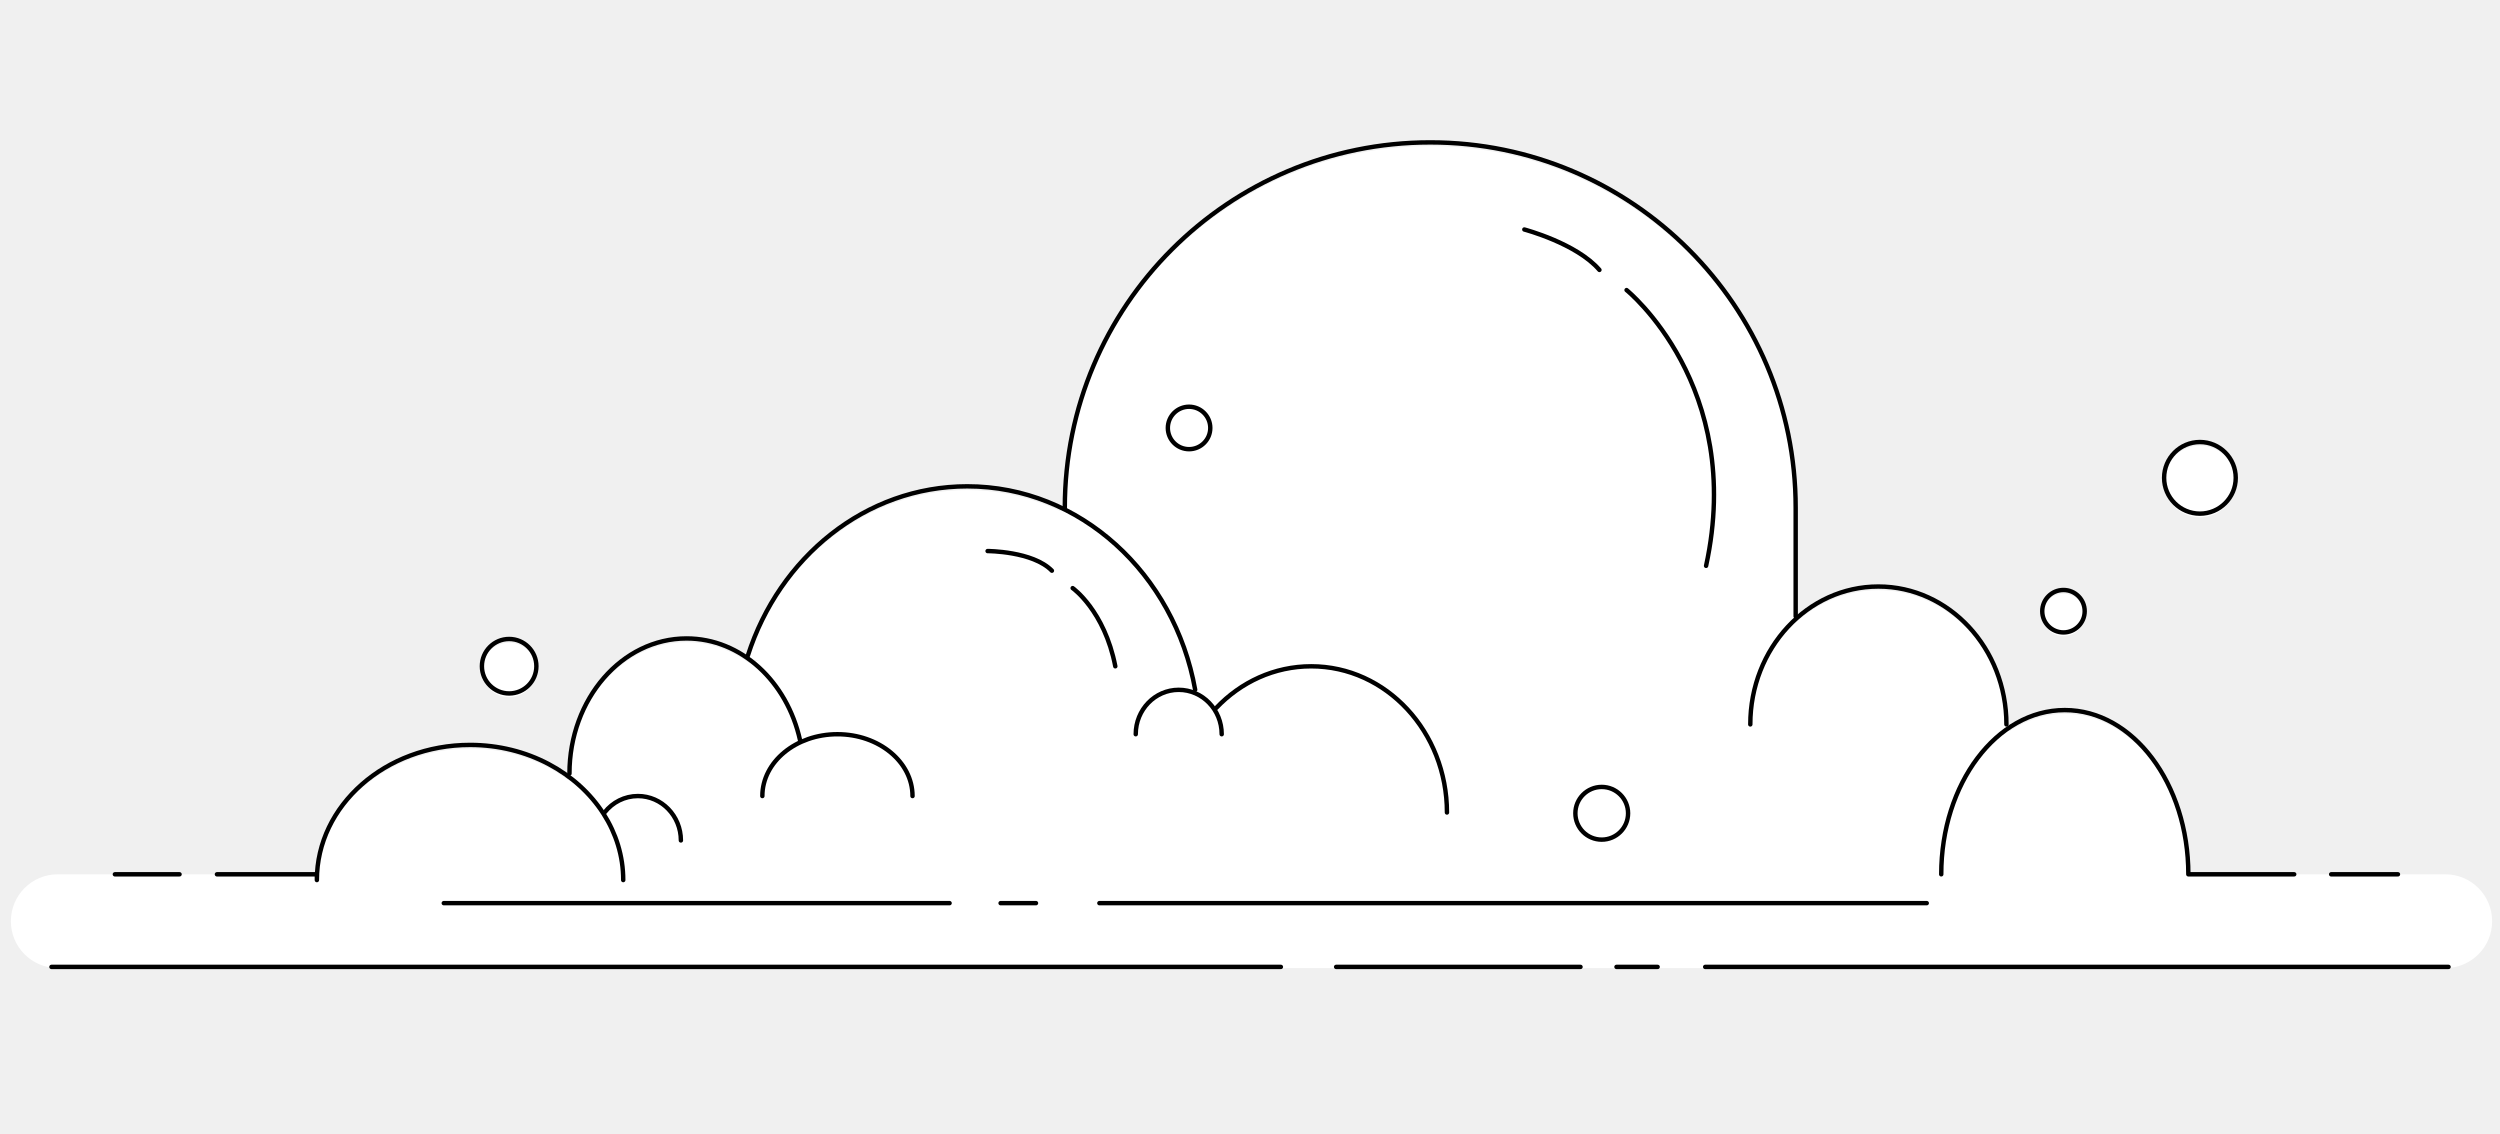
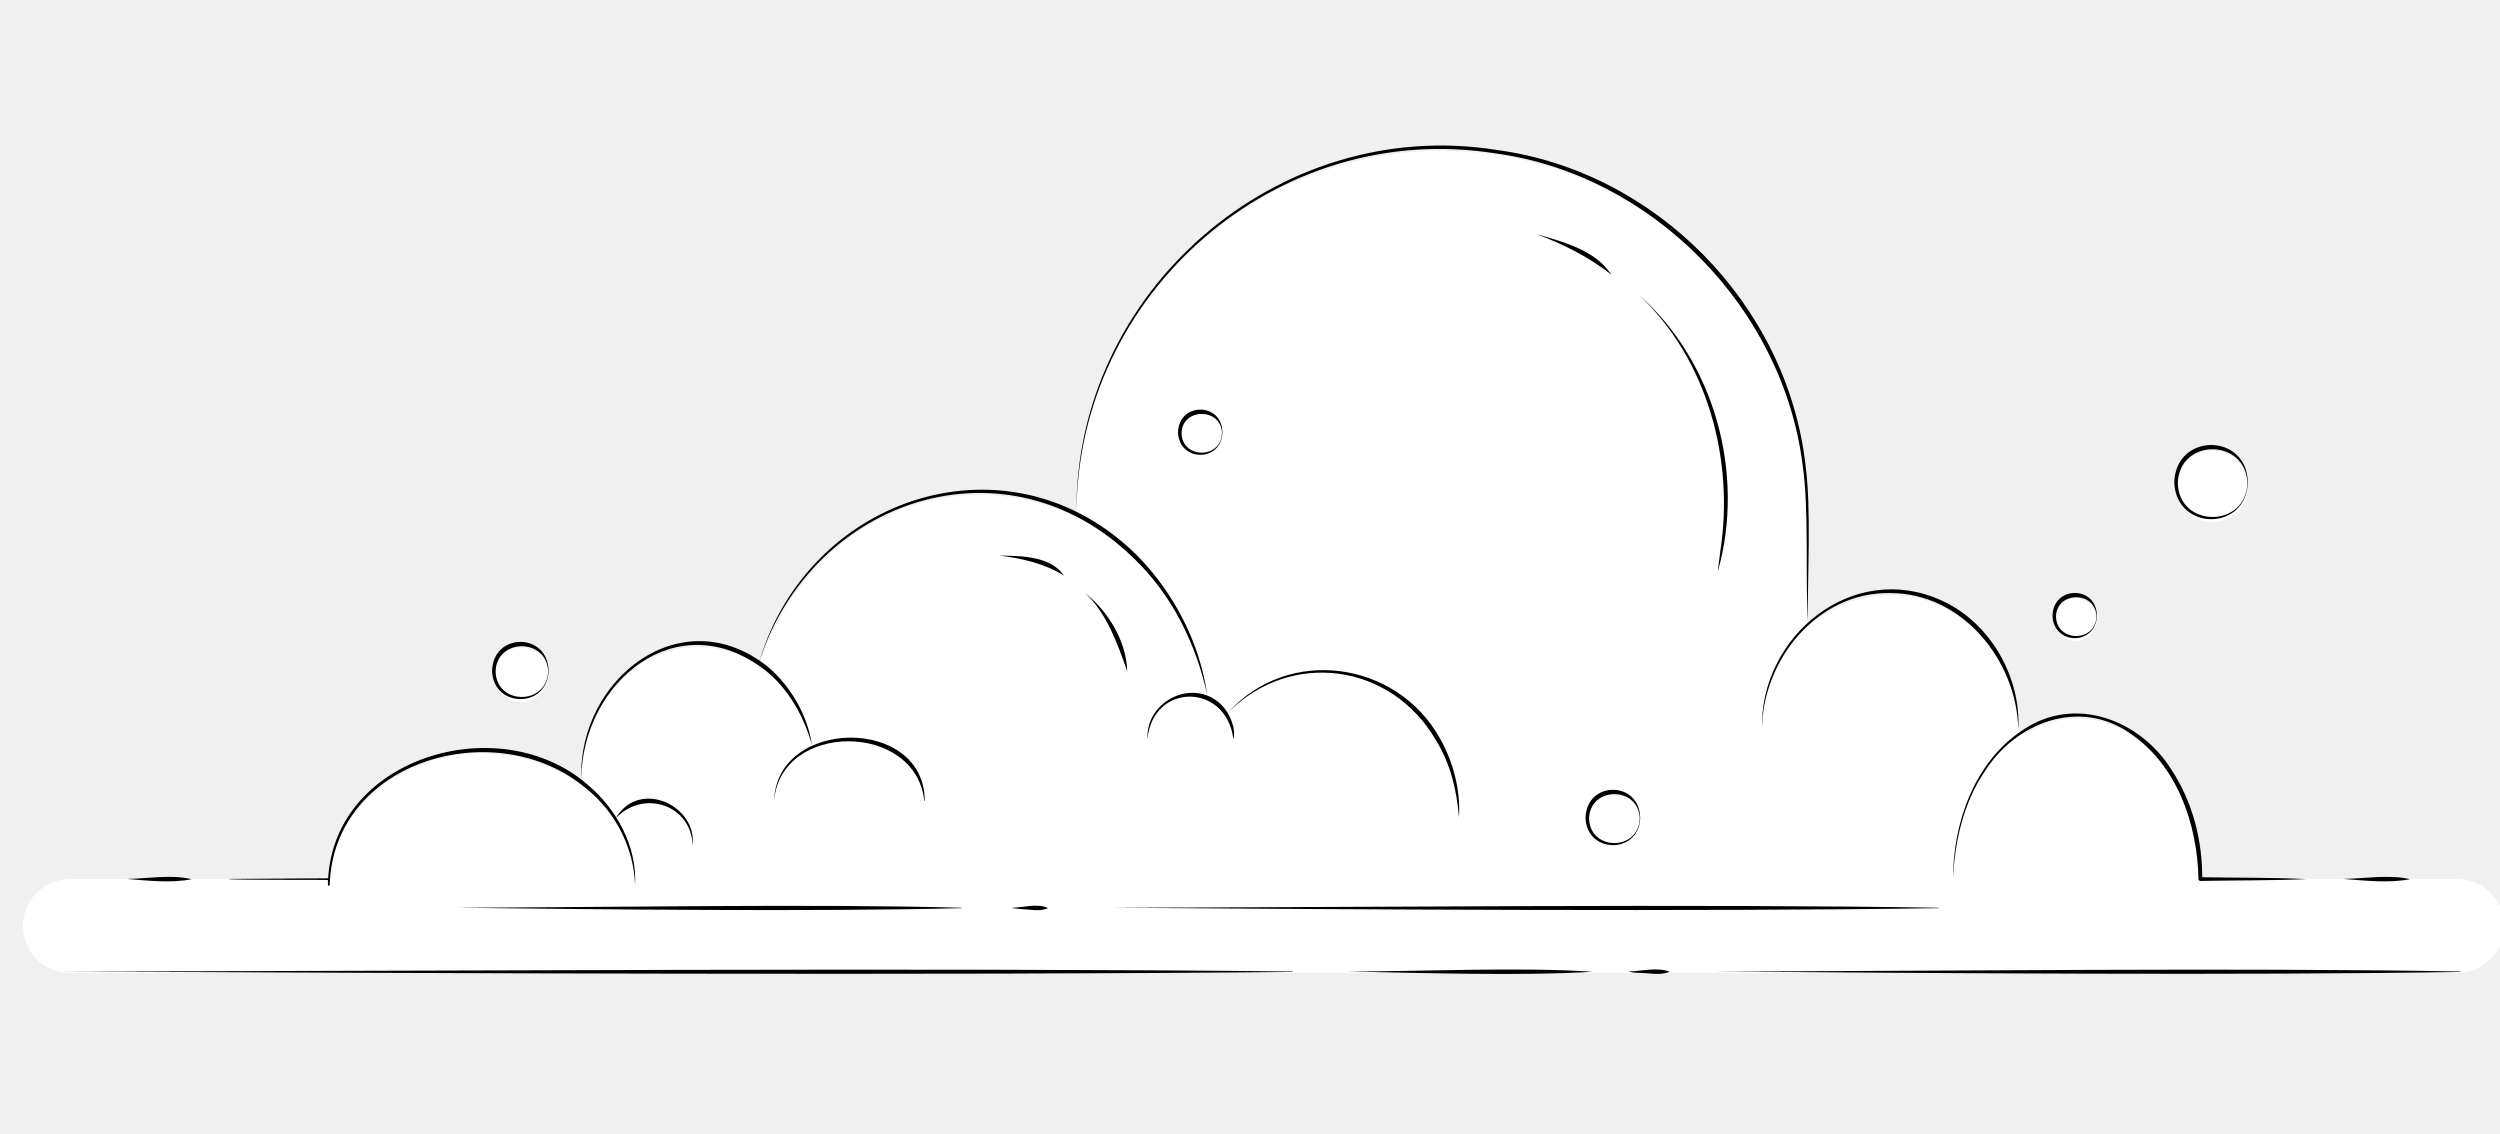
<svg xmlns="http://www.w3.org/2000/svg" id="Layer_1" data-name="Layer 1" viewBox="0 0 282.68 128.18">
  <defs>
    <style>
      .cls-1 {
        fill: #fff;
      }
- 
-       .cls-2 {
-         fill: none;
-         stroke: #000;
-         stroke-linecap: round;
-         stroke-linejoin: round;
-         stroke-width: .5px;
-       }
    </style>
  </defs>
-   <rect class="cls-1" x="1.23" y="98.86" width="280.56" height="10.6" rx="5.3" ry="5.3" />
+   <rect class="cls-1" x="2.59" y="99.4" width="280.56" height="10.6" rx="5.3" ry="5.3" />
  <g>
-     <path class="cls-1" d="M203.03,70.11v-12.27c0-22.82-18.5-41.32-41.32-41.32s-41.32,18.5-41.32,41.32" />
-     <path class="cls-1" d="M84.56,74.55c3.56-11.14,13.32-19.14,24.81-19.14,12.78,0,23.43,9.9,25.77,23" />
-     <path class="cls-1" d="M64.39,87.89c0-8.44,5.93-15.28,13.24-15.28,6.18,0,11.36,4.88,12.83,11.49" />
-     <path class="cls-1" d="M137.53,80.45c2.77-2.91,6.55-4.7,10.73-4.7,8.48,0,15.35,7.4,15.35,16.53" />
-     <path class="cls-1" d="M35.83,102.53h211.42v-3.26l-20.39-16.95c0-8.61-6.48-15.59-14.48-15.59s-14.48,6.98-14.48,15.59" />
-     <path class="cls-1" d="M219.5,99.28c0-10.26,6.26-18.57,13.97-18.57s13.97,8.31,13.97,18.57h11.97" />
-     <path class="cls-1" d="M128.42,83.43c0-2.77,2.17-5.02,4.86-5.02s4.86,2.25,4.86,5.02" />
-     <path class="cls-1" d="M76.99,95.44c0-2.77-2.17-5.02-4.86-5.02-1.51,0-2.86.71-3.75,1.83" />
-     <path class="cls-1" d="M86.2,90.42c0-3.86,3.8-6.99,8.49-6.99s8.49,3.13,8.49,6.99" />
-     <path class="cls-1" d="M24.53,102.53h11.3v-2.61c0-8.44,7.75-15.28,17.32-15.28,6.48,0,12.13,3.14,15.1,7.8,1.41,2.21,2.22,4.76,2.22,7.48" />
-     <path class="cls-1" d="M111.67,62.72s5.1,0,7.27,2.22" />
-     <path class="cls-1" d="M121.29,66.91s3.6,2.54,4.82,8.84" />
-     <path class="cls-1" d="M172.36,26.36s5.92,1.57,8.49,4.57" />
-     <path class="cls-1" d="M183.92,33.21s13.41,10.84,8.99,31.18" />
-     <circle class="cls-1" cx="181.11" cy="92.37" r="2.98" />
-     <circle class="cls-1" cx="57.57" cy="75.75" r="3.08" />
-     <circle class="cls-1" cx="248.75" cy="54.44" r="4.05" />
-     <circle class="cls-1" cx="233.32" cy="69.53" r="2.4" />
-     <circle class="cls-1" cx="134.45" cy="48.8" r="2.4" />
+     <path class="cls-1" d="M204.38,70.65v-12.27c0-22.82-18.5-41.32-41.32-41.32s-41.32,18.5-41.32,41.32" />
+     <path class="cls-1" d="M85.92,75.09c3.56-11.14,13.32-19.14,24.81-19.14,12.78,0,23.43,9.9,25.77,23" />
+     <path class="cls-1" d="M65.75,88.43c0-8.44,5.93-15.28,13.24-15.28,6.18,0,11.36,4.88,12.83,11.49" />
+     <path class="cls-1" d="M138.88,80.99c2.77-2.91,6.55-4.7,10.73-4.7,8.48,0,15.35,7.4,15.35,16.53" />
+     <path class="cls-1" d="M37.18,103.08h211.42v-3.26l-20.39-16.95c0-8.61-6.48-15.59-14.48-15.59s-14.48,6.98-14.48,15.59" />
+     <path class="cls-1" d="M220.85,99.82c0-10.26,6.26-18.57,13.97-18.57s13.97,8.31,13.97,18.57h11.97" />
+     <path class="cls-1" d="M129.78,83.97c0-2.77,2.17-5.02,4.86-5.02s4.86,2.25,4.86,5.02" />
+     <path class="cls-1" d="M78.34,95.98c0-2.77-2.17-5.02-4.86-5.02-1.51,0-2.86.71-3.75,1.83" />
+     <path class="cls-1" d="M87.55,90.96c0-3.86,3.8-6.99,8.49-6.99s8.49,3.13,8.49,6.99" />
+     <path class="cls-1" d="M25.88,103.08h11.3v-2.61c0-8.44,7.75-15.28,17.32-15.28,6.48,0,12.13,3.14,15.1,7.8,1.41,2.21,2.22,4.76,2.22,7.48" />
+     <path class="cls-1" d="M113.02,63.26s5.1,0,7.27,2.22" />
+     <path class="cls-1" d="M122.64,67.45s3.6,2.54,4.82,8.84" />
+     <path class="cls-1" d="M173.72,26.9s5.92,1.57,8.49,4.57" />
+     <path class="cls-1" d="M185.27,33.75s13.41,10.84,8.99,31.18" />
+     <circle class="cls-1" cx="182.46" cy="92.91" r="2.98" />
+     <circle class="cls-1" cx="58.93" cy="76.29" r="3.08" />
+     <circle class="cls-1" cx="250.1" cy="54.99" r="4.05" />
+     <circle class="cls-1" cx="234.67" cy="70.07" r="2.4" />
+     <circle class="cls-1" cx="135.8" cy="49.34" r="2.4" />
  </g>
-   <path class="cls-1" d="M229.73,96.93l-26.7-26.83-33.48-14.7s-28.57.28-32.7,0-12.53-2.45-12.53-2.45l-12.64,13.78-15.77,5.19-25.44,6.91-11.11,16.61-23.52,7.1" />
+   <path class="cls-1" d="M231.08,97.47l-26.7-26.83-33.48-14.7s-28.57.28-32.7,0-12.53-2.45-12.53-2.45l-12.64,13.78-15.77,5.19-25.44,6.91-11.11,16.61-23.52,7.1" />
  <g>
-     <path class="cls-2" d="M120.4,57.42c0-22.82,18.5-41.32,41.32-41.32s41.32,18.5,41.32,41.32v12.27" />
-     <path class="cls-2" d="M84.56,74.13c3.56-11.14,13.32-19.14,24.81-19.14,12.78,0,23.43,9.9,25.77,23" />
-     <path class="cls-2" d="M64.39,87.47c0-8.44,5.93-15.28,13.24-15.28,6.18,0,11.36,4.88,12.83,11.49" />
-     <path class="cls-2" d="M137.53,80.04c2.77-2.91,6.55-4.7,10.73-4.7,8.48,0,15.35,7.4,15.35,16.53" />
-     <path class="cls-2" d="M197.91,81.91c0-8.61,6.48-15.59,14.48-15.59s14.48,6.98,14.48,15.59" />
-     <path class="cls-2" d="M219.5,98.86c0-10.26,6.26-18.57,13.97-18.57s13.97,8.31,13.97,18.57h11.97" />
-     <path class="cls-2" d="M128.42,83.02c0-2.77,2.17-5.02,4.86-5.02s4.86,2.25,4.86,5.02" />
-     <path class="cls-2" d="M76.99,95.03c0-2.77-2.17-5.02-4.86-5.02-1.51,0-2.86.71-3.75,1.83" />
-     <path class="cls-2" d="M86.2,90.01c0-3.86,3.8-6.99,8.49-6.99s8.49,3.13,8.49,6.99" />
-     <line class="cls-2" x1="263.59" y1="98.86" x2="271.14" y2="98.86" />
-     <line class="cls-2" x1="124.31" y1="102.12" x2="217.86" y2="102.12" />
-     <line class="cls-2" x1="50.18" y1="102.12" x2="107.37" y2="102.12" />
-     <path class="cls-2" d="M24.53,98.86h11.3v.65c0-8.44,7.75-15.28,17.32-15.28,6.48,0,12.13,3.14,15.1,7.8,1.41,2.21,2.22,4.76,2.22,7.48" />
-     <line class="cls-2" x1="12.99" y1="98.86" x2="20.3" y2="98.86" />
-     <line class="cls-2" x1="113.14" y1="102.12" x2="117.14" y2="102.12" />
-     <path class="cls-2" d="M111.67,62.31s5.1,0,7.27,2.22" />
-     <path class="cls-2" d="M121.29,66.5s3.6,2.54,4.82,8.84" />
-     <path class="cls-2" d="M172.36,25.95s5.92,1.57,8.49,4.57" />
-     <path class="cls-2" d="M183.92,32.8s13.41,10.84,8.99,31.18" />
-     <line class="cls-2" x1="5.82" y1="109.33" x2="144.83" y2="109.33" />
-     <line class="cls-2" x1="151.08" y1="109.33" x2="178.71" y2="109.33" />
-     <line class="cls-2" x1="182.78" y1="109.33" x2="187.43" y2="109.33" />
-     <line class="cls-2" x1="192.81" y1="109.33" x2="276.86" y2="109.33" />
-     <circle class="cls-2" cx="181.11" cy="91.96" r="2.98" />
-     <circle class="cls-2" cx="57.57" cy="75.33" r="3.08" />
-     <circle class="cls-2" cx="248.75" cy="54.03" r="4.05" />
-     <circle class="cls-2" cx="233.32" cy="69.11" r="2.4" />
-     <circle class="cls-2" cx="134.45" cy="48.39" r="2.4" />
+     <path d="M121.72,57.96c-.22-25,22.75-44.94,47.48-41.01,18.01,2.39,32.84,17.49,34.94,35.53.69,5.12.23,12.54.27,17.76-.29-5.03.16-12.65-.59-17.71-2.24-17.71-16.97-32.75-34.68-35.18-24.8-3.96-47.3,15.8-47.42,40.62h0Z" />
+     <path d="M85.89,74.67c5.68-18.74,28.41-26.08,42.73-11.82,4.16,4.25,7.05,9.87,7.88,15.71-1.26-5.75-3.97-11.27-8.23-15.36-14.42-14.19-36.31-6.9-42.37,11.46h0Z" />
+     <path d="M65.72,88.01c-.33-11.23,11.3-20.4,21.09-12.63,2.64,2.25,4.5,5.51,5,8.86-.92-3.26-2.66-6.38-5.32-8.48-9.88-7.6-20.6,1.3-20.77,12.25h0Z" />
+     <path d="M138.87,80.56c6.78-7.54,18.99-5.87,23.92,2.88,1.55,2.71,2.37,5.93,2.18,8.99-.24-3.06-.98-6.14-2.61-8.74-5.08-8.75-16.46-10.23-23.49-3.13h0Z" />
+     <path d="M199.23,82.46c-.28-10.52,10.26-19.17,20.33-14.55,5.48,2.48,8.99,8.67,8.65,14.57-.16-7.81-6.34-15.43-14.48-15.42-8.29-.15-14.43,7.62-14.5,15.39h0Z" />
+     <path d="M220.83,99.4c0-6.33,2.39-13.22,7.87-16.84,5.88-4.02,13.31-1.19,16.86,4.52,2.38,3.63,3.49,8.01,3.45,12.32l-.21-.21c3.99.07,8.04.02,11.99.21-3.96.18-8,.13-11.99.21-.11,0-.2-.09-.21-.2-.13-6.25-2.44-12.98-7.82-16.55-5.73-3.92-12.92-1.14-16.38,4.42-2.41,3.52-3.38,8.05-3.56,12.13h0Z" />
+     <path d="M129.75,83.56c-.23-4.44,5.45-7.06,8.52-3.69.86.95,1.5,2.58,1.19,3.69-.83-6.41-9.12-6.36-9.71,0h0Z" />
+     <path d="M78.32,95.57c-.16-4.52-5.45-6.31-8.56-3.18-.02.02-.06,0-.04-.03,2.68-4.25,9.08-1.28,8.6,3.21h0Z" />
+     <path d="M87.53,90.55c.26-9.43,17.03-9.62,17.03,0,0,.03-.05.03-.05,0-.97-8.98-16.26-8.97-16.98,0h0Z" />
+     <path d="M264.94,99.38c2.51-.03,5.13-.53,7.57.03-2.42.48-5.25.15-7.57-.03h0Z" />
+     <path d="M125.67,102.64c27.07-.04,66.85-.45,93.55,0,.03,0,.03.05,0,.05-26.51.4-66.84.14-93.55-.05h0Z" />
+     <path d="M51.53,102.64c16.88-.04,40.56-.46,57.19,0,.03,0,.03.05,0,.05-16.49.41-40.62.14-57.19-.05h0Z" />
+     <path d="M25.88,99.38l11.3-.07c.05,0,.1.04.1.1v.65s-.2,0-.2,0c.16-14.36,19.37-20.12,29.41-11.29,3.28,2.75,5.56,7.01,5.32,11.32-.14-4.25-2.25-8.35-5.6-10.99-10.04-8.41-28.49-3.23-28.93,10.96,0,.13-.21.13-.2,0,0,0,0-.65,0-.65,0,0,.1.1.1.1,0-.05-11.46.02-11.3-.12h0Z" />
+     <path d="M14.34,99.38c2.43-.03,4.97-.53,7.33.03-2.34.48-5.09.15-7.33-.03h0Z" />
+     <path d="M114.49,102.64c1.32-.04,2.79-.53,4.02.04-.64.29-1.33.27-2.01.19-.67-.04-1.33-.1-2-.18-.03,0-.03-.05,0-.05h0Z" />
+     <path d="M113.02,62.82c2.46.04,5.76.04,7.28,2.26-2.17-1.37-4.9-1.97-7.28-2.26h0Z" />
+     <path d="M122.65,67.02c2.66,2.09,4.71,5.47,4.81,8.88-1.12-3.15-2.34-6.65-4.81-8.88h0Z" />
+     <path d="M173.72,26.47c3.03.87,6.71,1.82,8.49,4.61-2.5-2.02-5.61-3.54-8.49-4.61h0Z" />
+     <path d="M185.29,33.32c8.61,7.58,12.04,20.27,8.97,31.22-.01,0-.02-.02-.02-.03l.27-2.11c1.63-10.48-1.47-21.81-9.22-29.08h0Z" />
+     <path d="M7.17,109.85c40.22-.04,99.33-.45,139.01,0,.03,0,.03.05,0,.05-39.41.4-99.22.14-139.01-.05h0Z" />
+     <path d="M152.43,109.85c8.15,0,19.65-.53,27.65.03-7.91.49-19.76.13-27.65-.03h0Z" />
+     <path d="M184.13,109.85c1.54-.04,3.22-.53,4.67.03-.75.3-1.56.27-2.34.19-.73-.09-1.74-.02-2.33-.22h0Z" />
+     <path d="M194.16,109.85c24.32-.04,60.06-.45,84.04,0,.03,0,.03.05,0,.05-23.81.4-60.07.14-84.04-.05h0Z" />
+     <path d="M185.46,92.5c-.13,4.09-6.02,4.08-6.18,0,.07-4.25,6.14-4.27,6.18,0h0ZM185.41,92.5c-.16-3.6-5.58-3.61-5.73,0,.04,3.77,5.66,3.77,5.73,0h0Z" />
+     <path d="M62.03,75.88c-.13,4.23-6.23,4.22-6.39,0,.08-4.39,6.34-4.41,6.39,0h0ZM61.98,75.88c-.16-3.74-5.79-3.75-5.94,0,.04,3.91,5.87,3.9,5.94,0h0Z" />
+     <path d="M254.17,54.57c-.2,5.52-8.09,5.51-8.32,0,.12-5.66,8.24-5.68,8.32,0h0ZM254.12,54.57c-.23-5.02-7.66-5.04-7.87,0,.07,5.18,7.77,5.18,7.87,0h0Z" />
+     <path d="M237.1,69.66c-.13,3.33-4.86,3.33-5.02,0,.03-3.48,5.03-3.49,5.02,0h0ZM237.05,69.66c-.12-2.83-4.46-2.84-4.57,0,0,2.99,4.52,3.02,4.57,0h0Z" />
+     <path d="M138.22,48.93c-.12,3.33-4.86,3.33-5.02,0,.03-3.48,5.03-3.49,5.02,0h0ZM138.17,48.93c-.12-2.83-4.46-2.84-4.57,0,0,2.99,4.52,3.02,4.57,0h0Z" />
  </g>
</svg>
